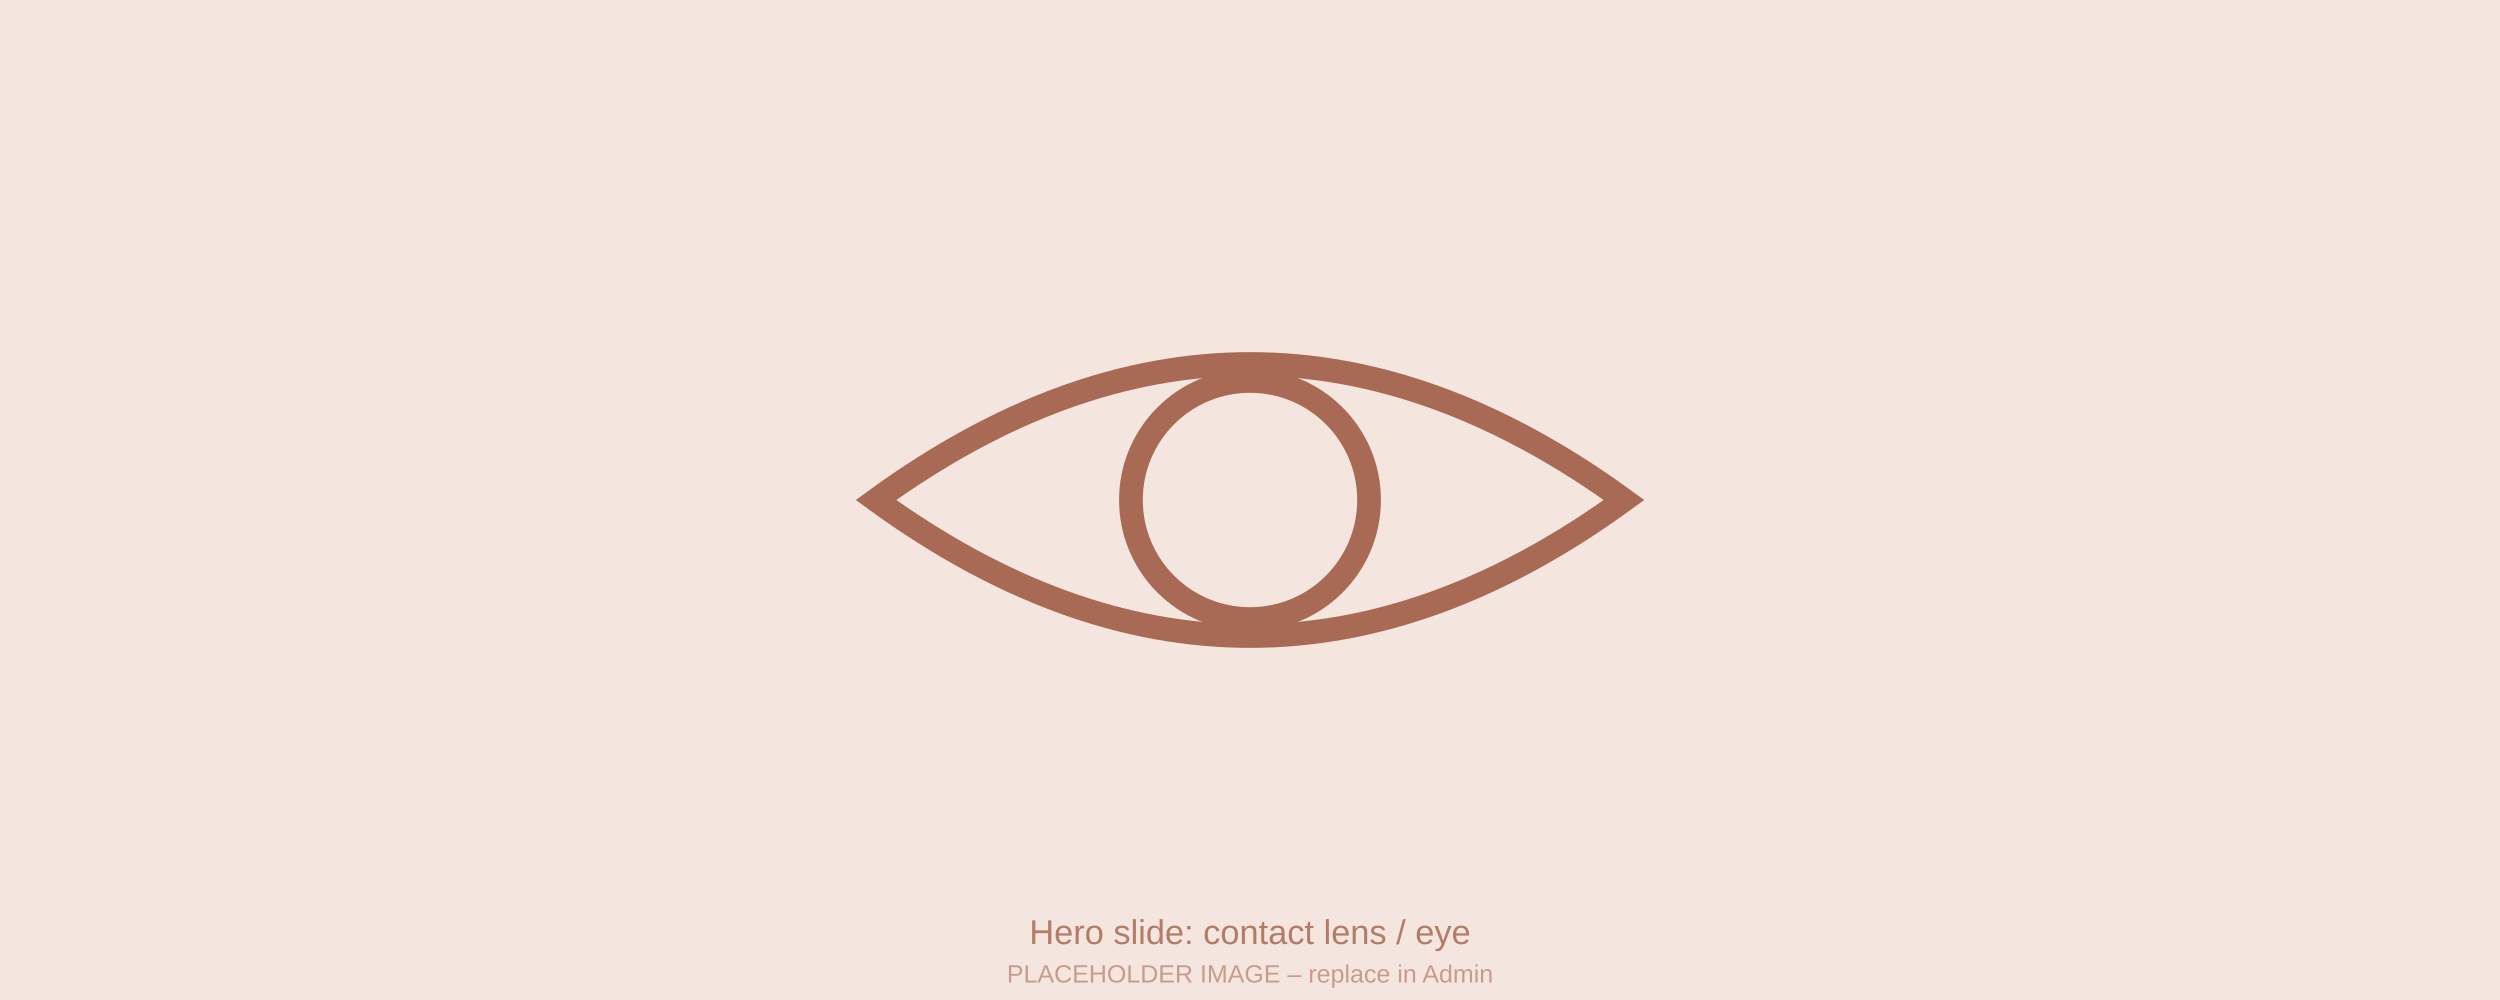
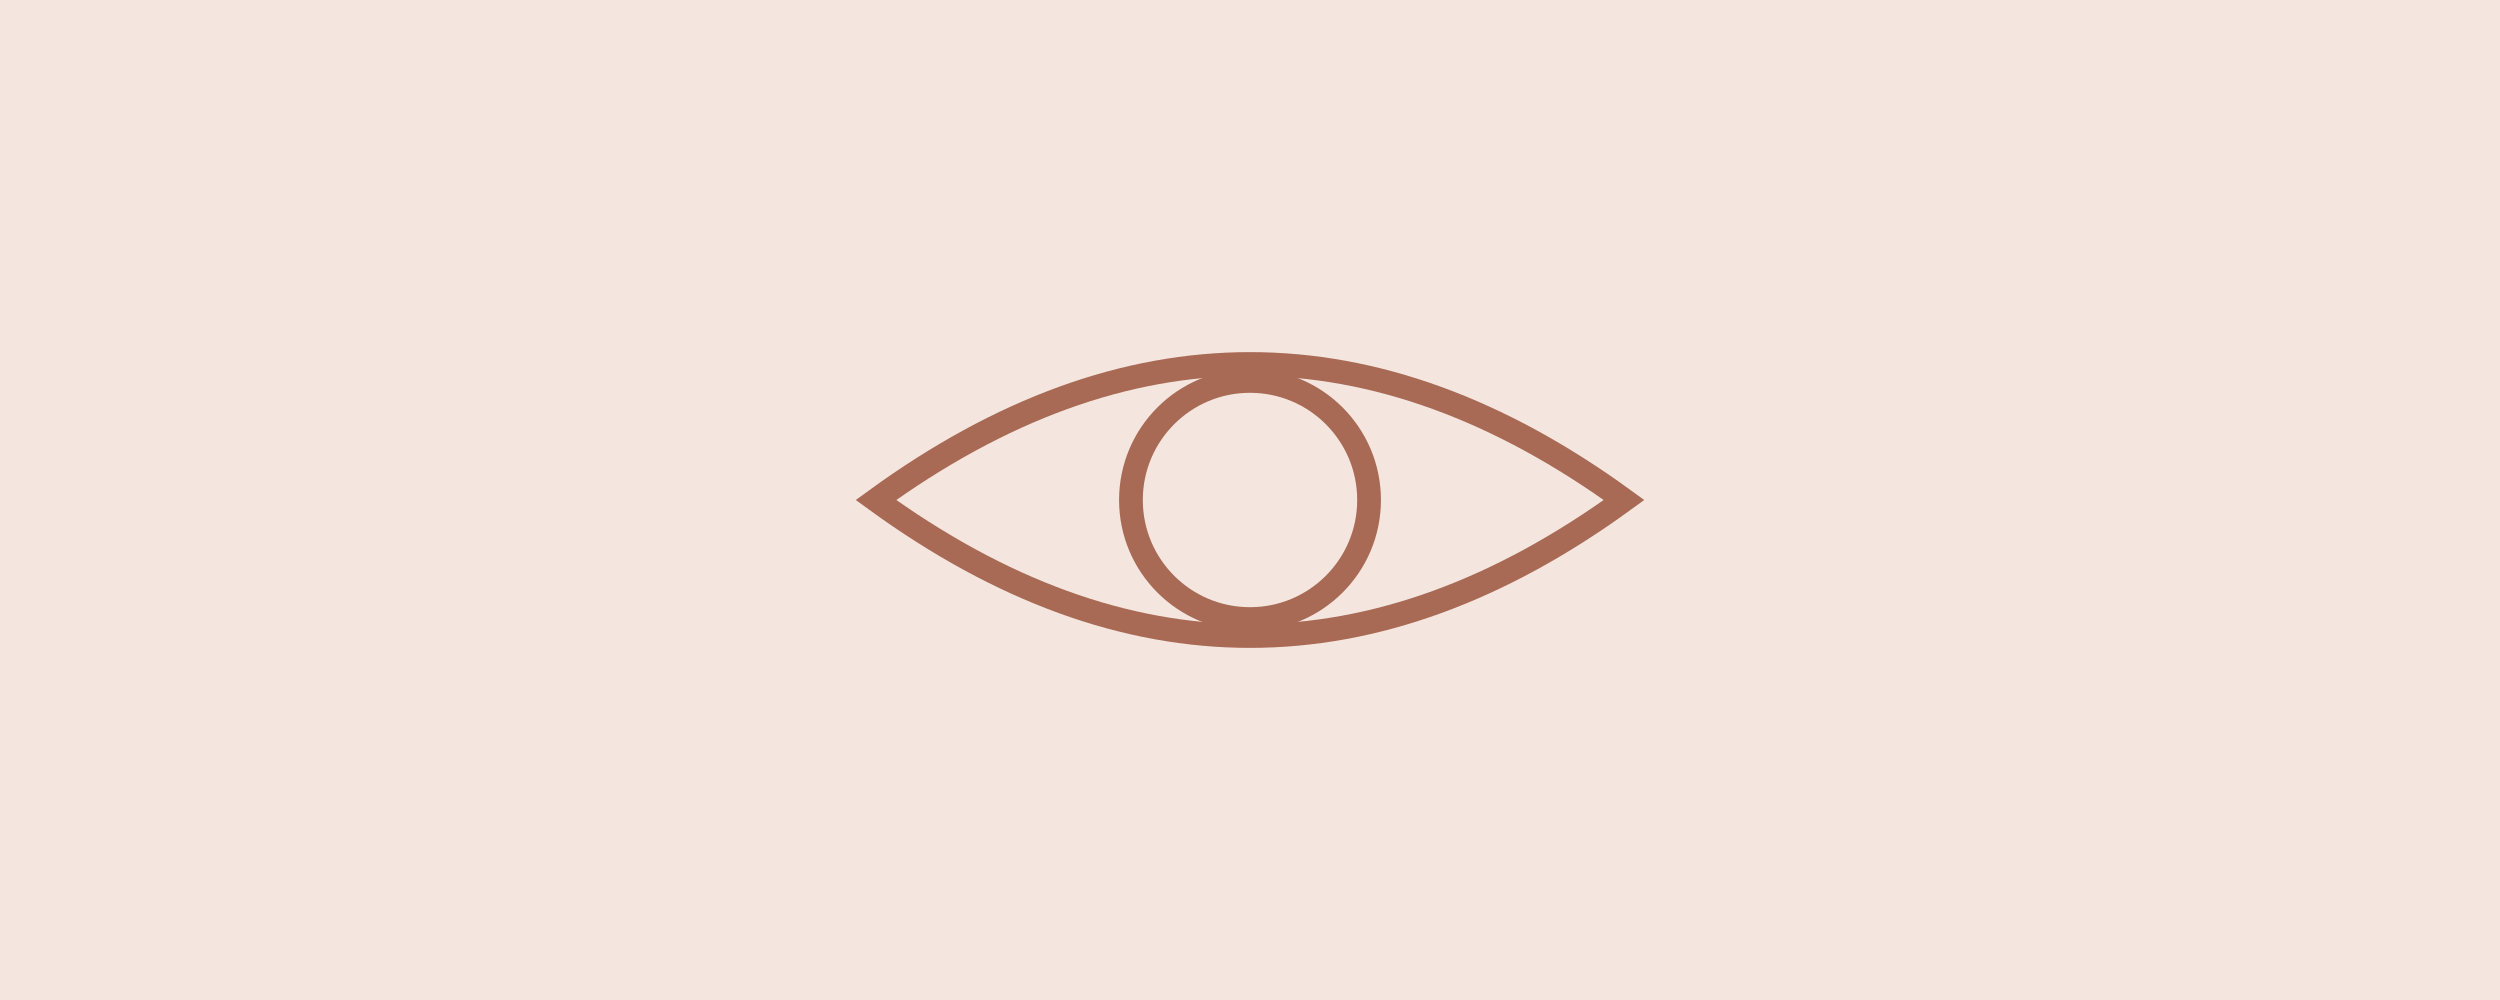
<svg xmlns="http://www.w3.org/2000/svg" viewBox="0 0 1600 640" width="1600" height="640" role="img" aria-label="Hero slide: contact lens / eye">
  <rect width="1600" height="640" fill="#f4e6df" />
  <g fill="none" stroke="#a86a55" stroke-width="15.2">
    <path d="M560.6 320.0 Q800.0 145.9 1039.4 320.0 Q800.0 494.1 560.6 320.0Z" />
    <circle cx="800.0" cy="320.0" r="76.2" />
  </g>
-   <text x="800.0" y="604.2" text-anchor="middle" font-family="Arial,sans-serif" font-size="22" fill="#a86a55" opacity=".85">Hero slide: contact lens / eye</text>
-   <text x="800.0" y="628.8" text-anchor="middle" font-family="Arial,sans-serif" font-size="16" fill="#a86a55" opacity=".6">PLACEHOLDER IMAGE – replace in Admin</text>
</svg>
